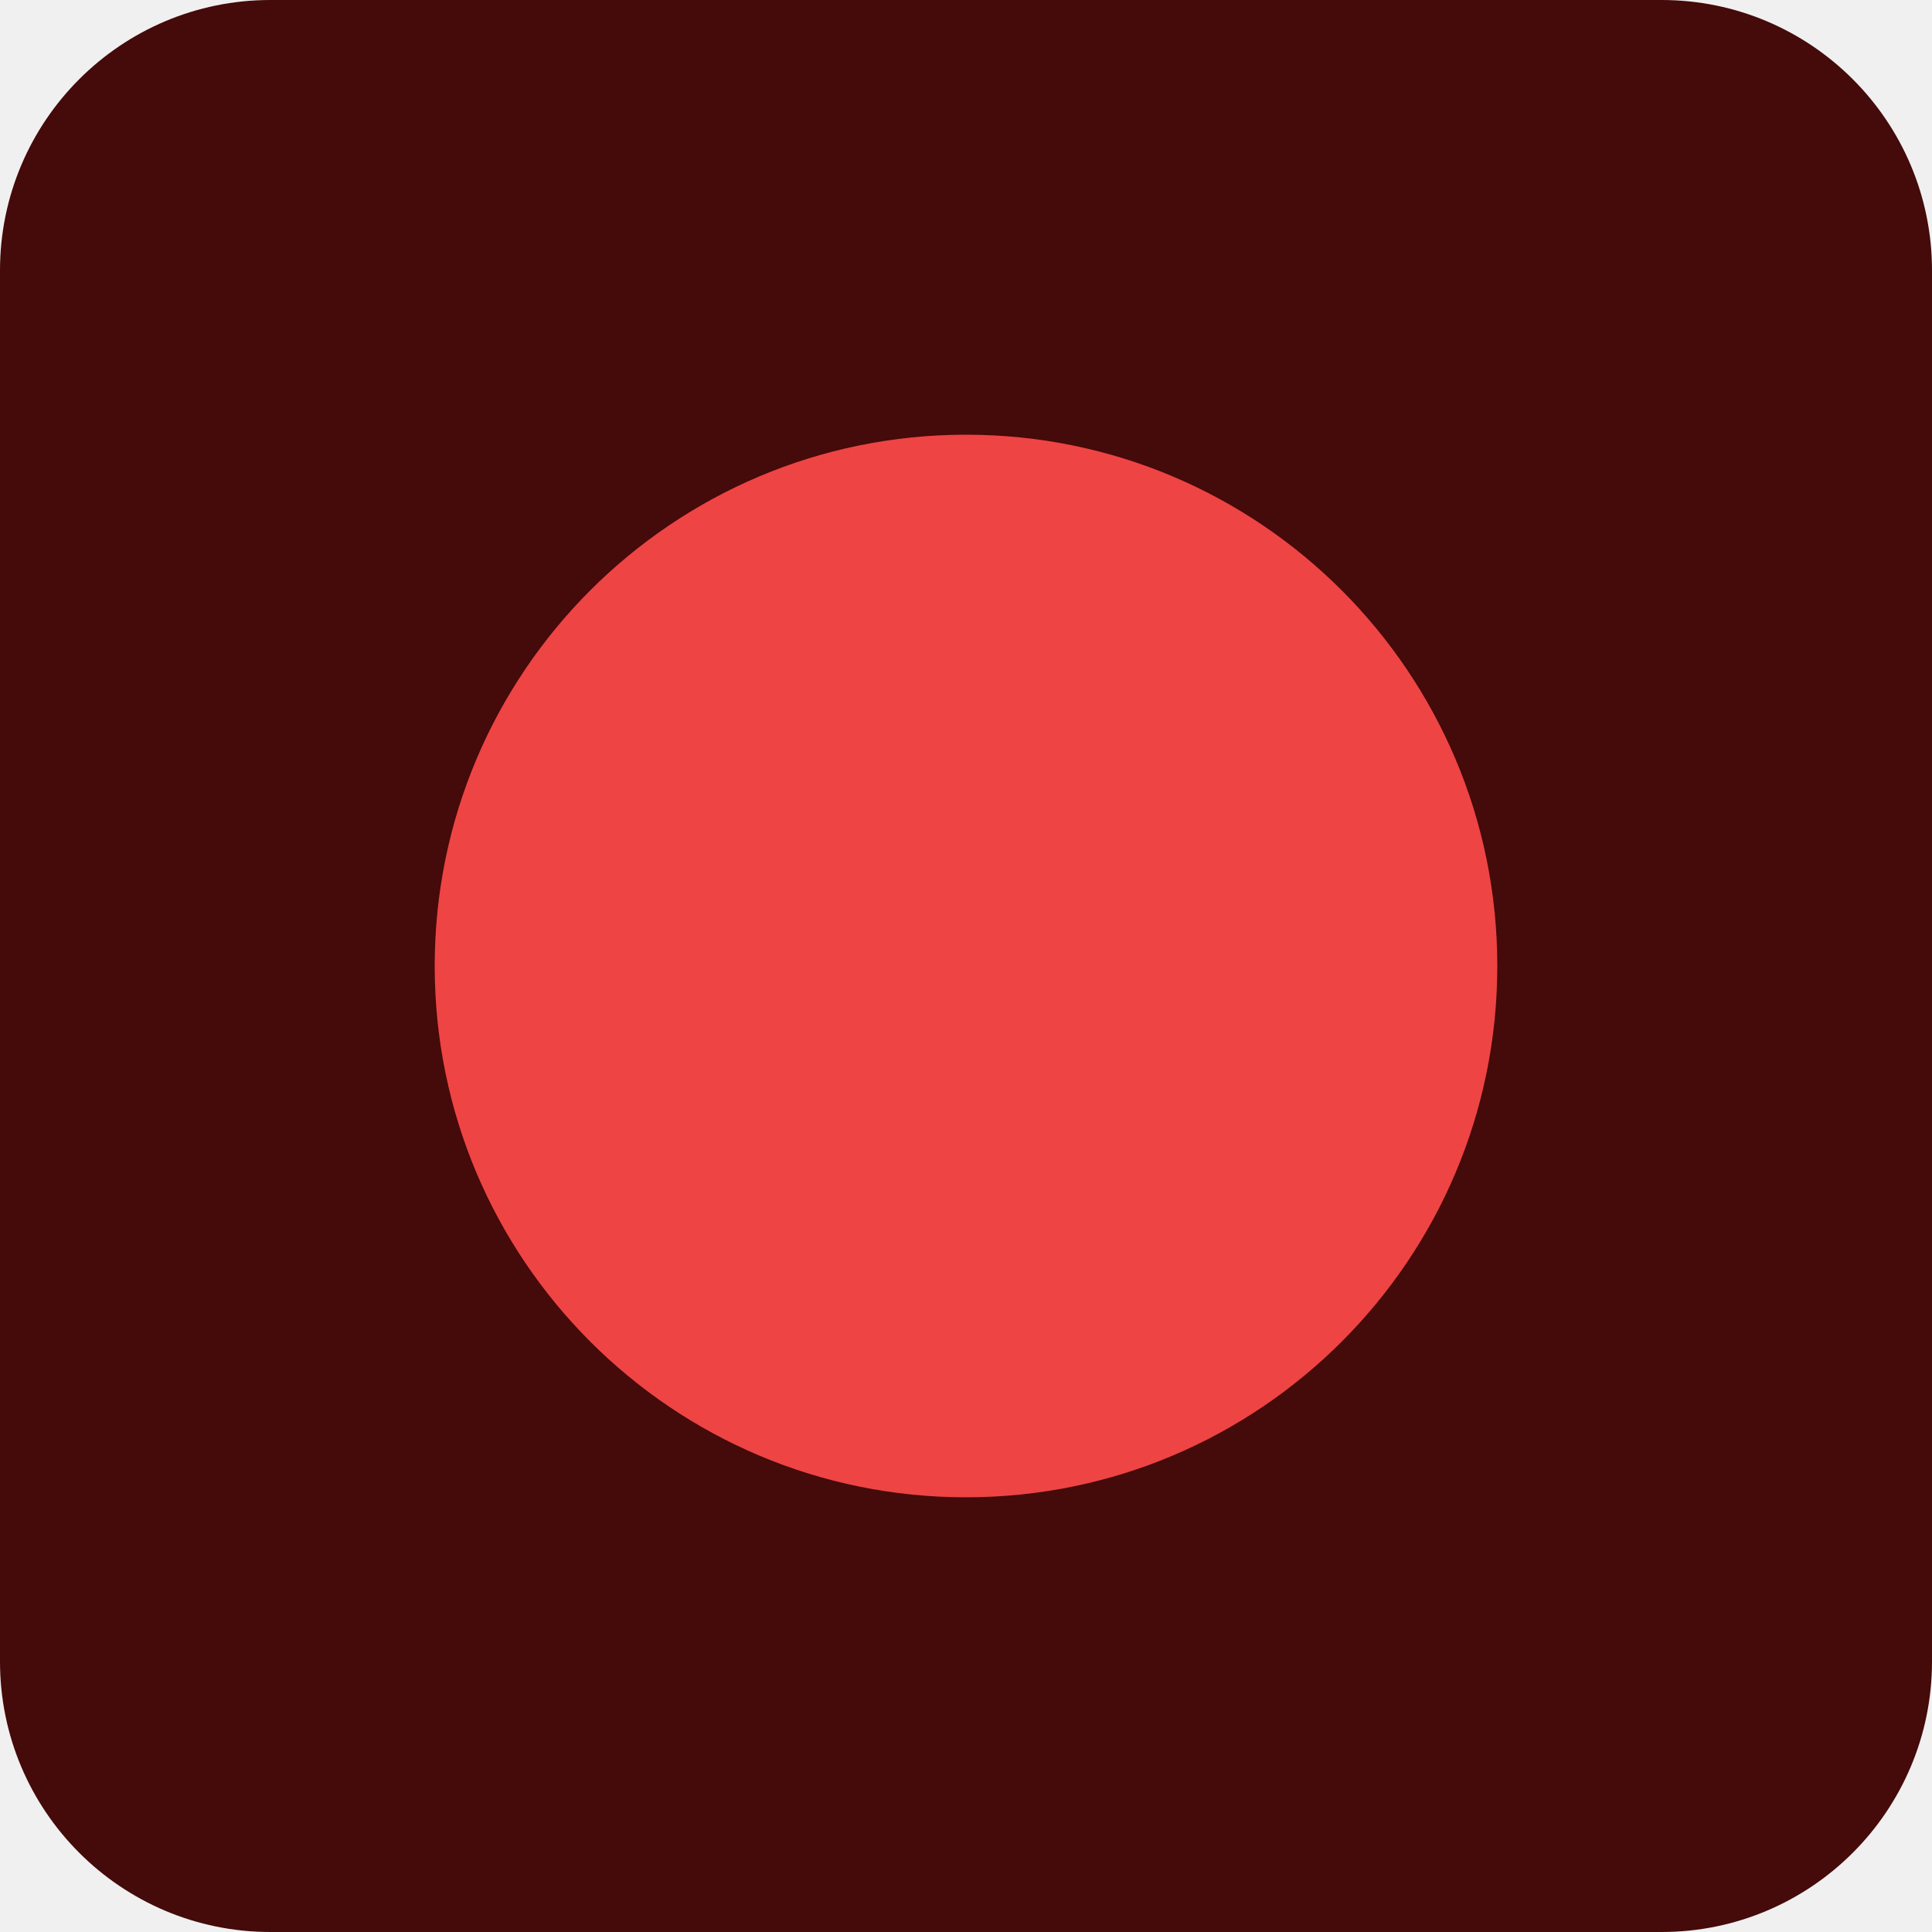
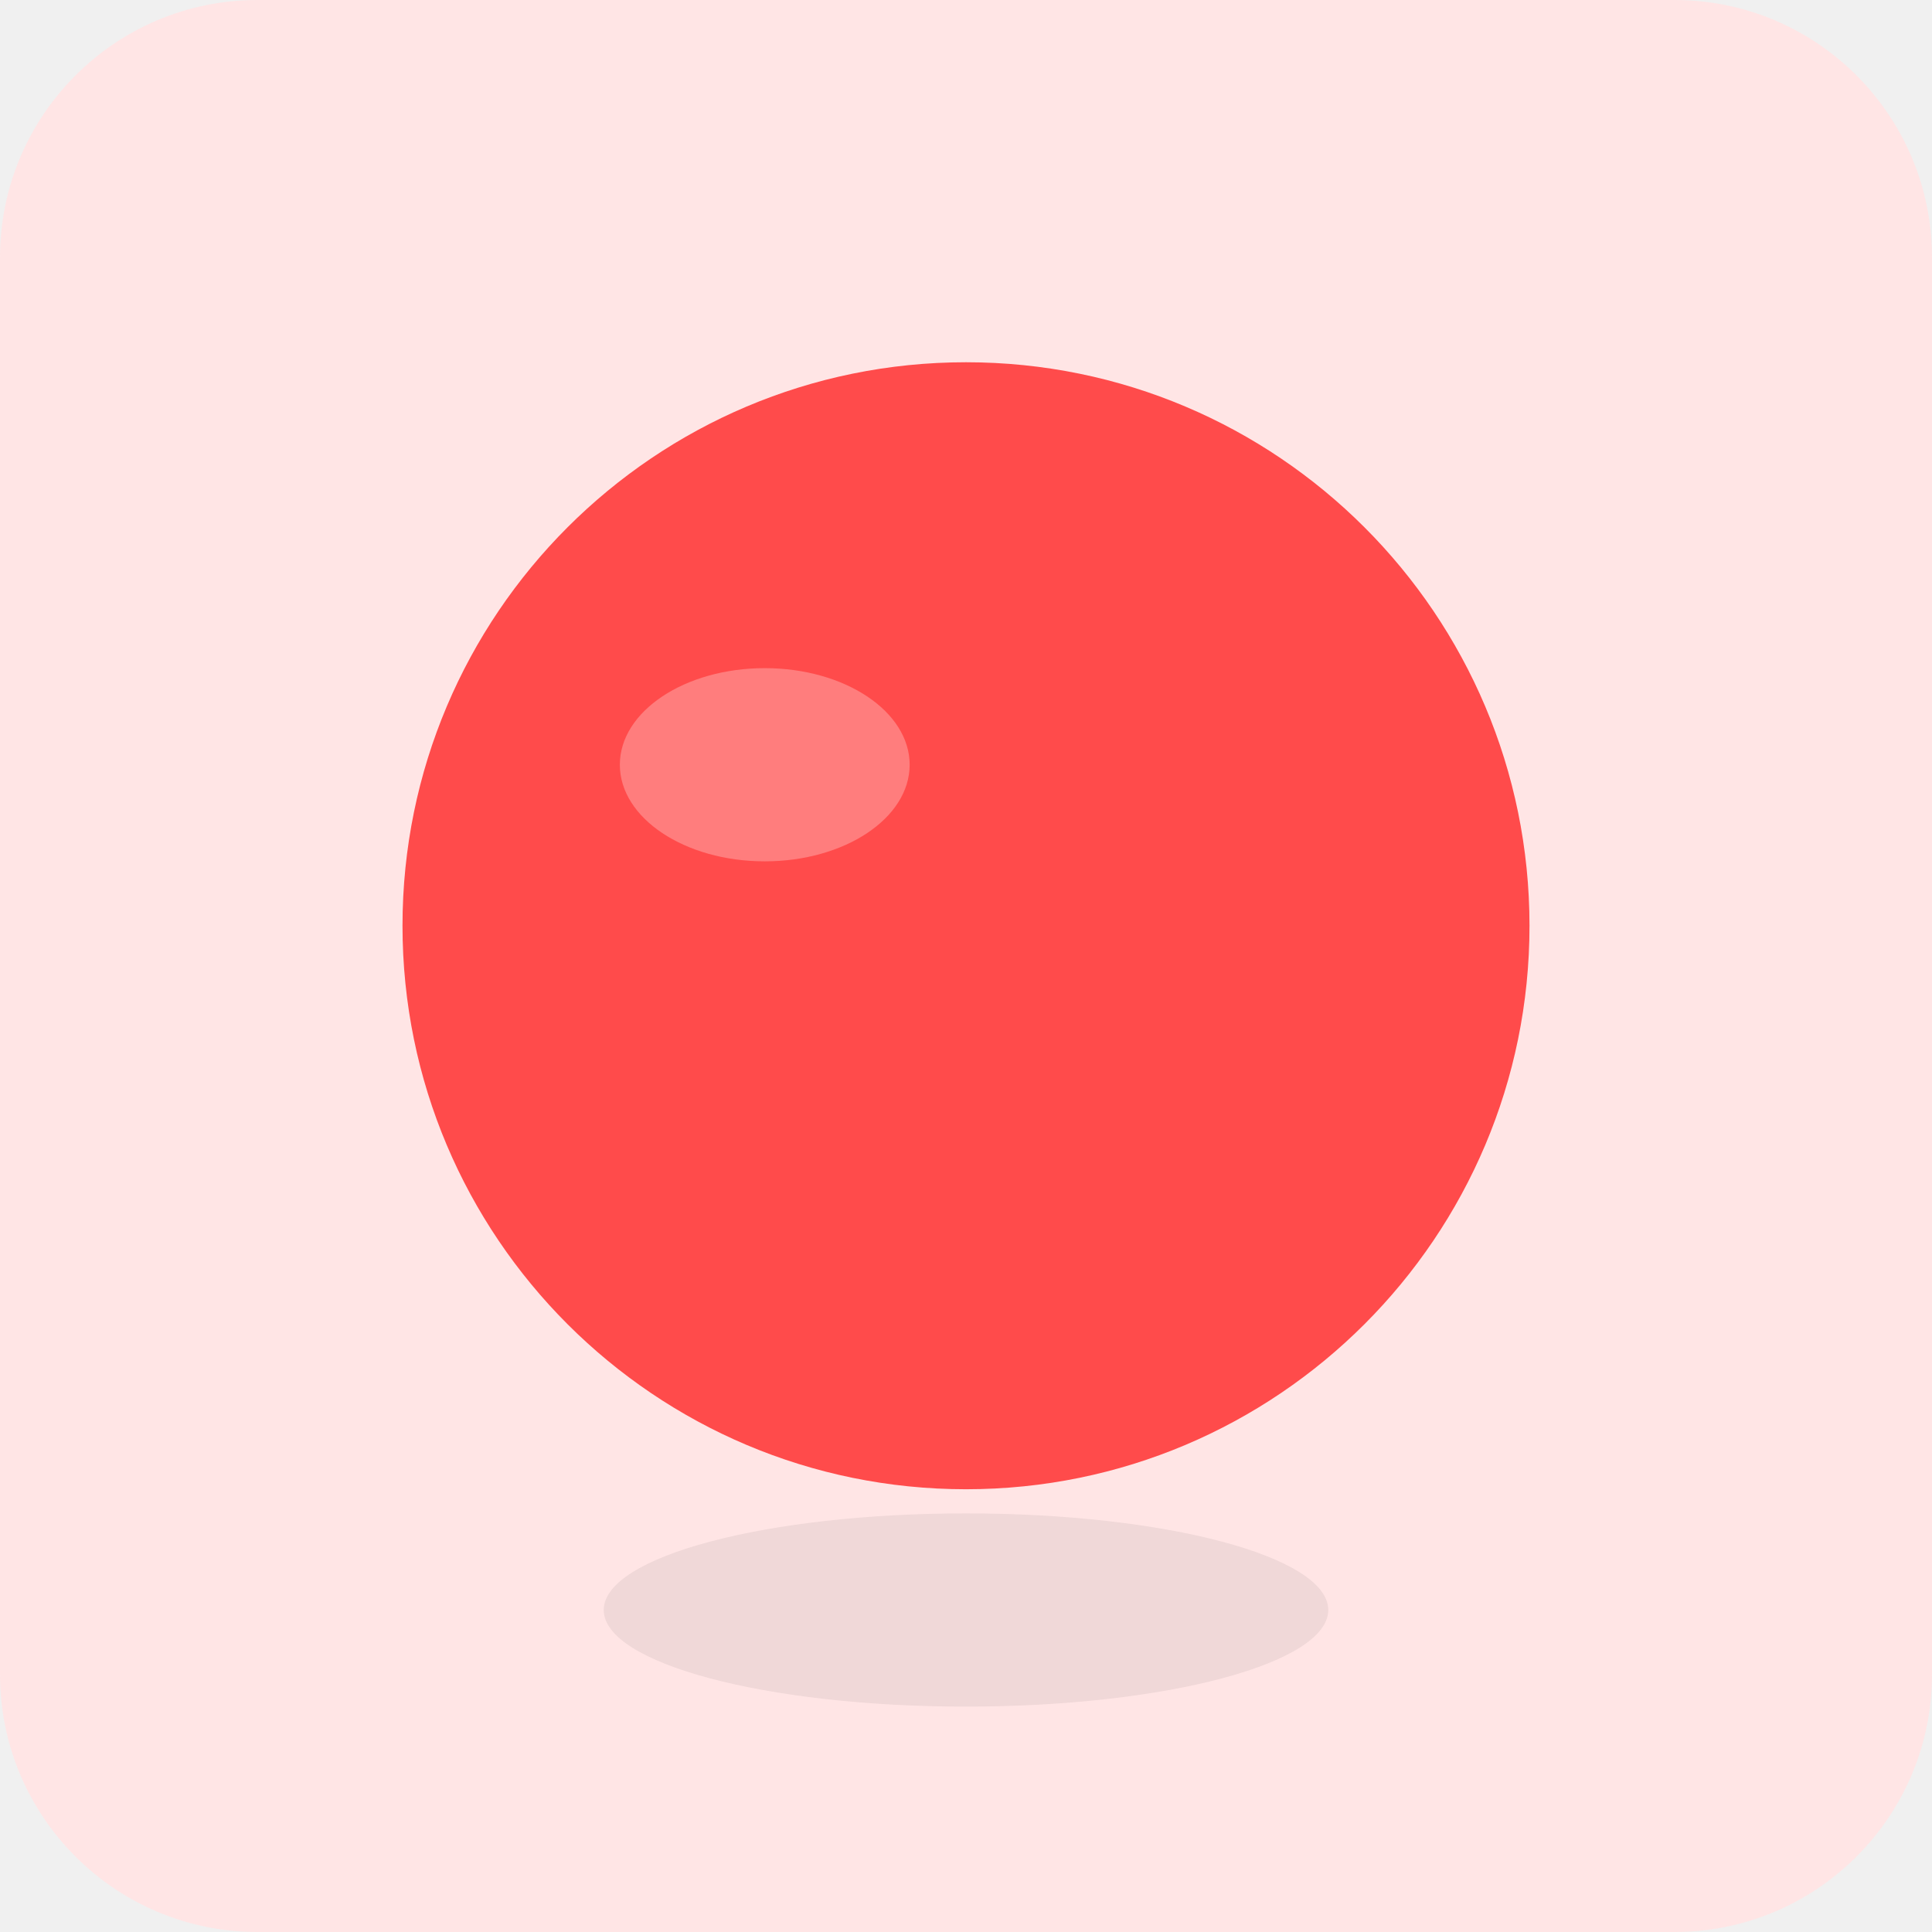
- <svg xmlns="http://www.w3.org/2000/svg" viewBox="0 0 200 200" width="200" height="200">
-   <rect width="200" height="200" rx="28" fill="#450a0a" />
-   <circle cx="100" cy="100" r="55" fill="#ef4444" />
+ <svg xmlns="http://www.w3.org/2000/svg" viewBox="0 0 240 240" width="240" height="240">
+   <rect width="240" height="240" rx="32" fill="#FFE5E5" />
+   <ellipse cx="120" cy="200" rx="45" ry="12" fill="#000" opacity=".06" />
+   <circle cx="120" cy="115" r="70" fill="#FF4B4B" />
+   <ellipse cx="95" cy="95" rx="18" ry="12" fill="#fff" opacity=".28" />
</svg>
